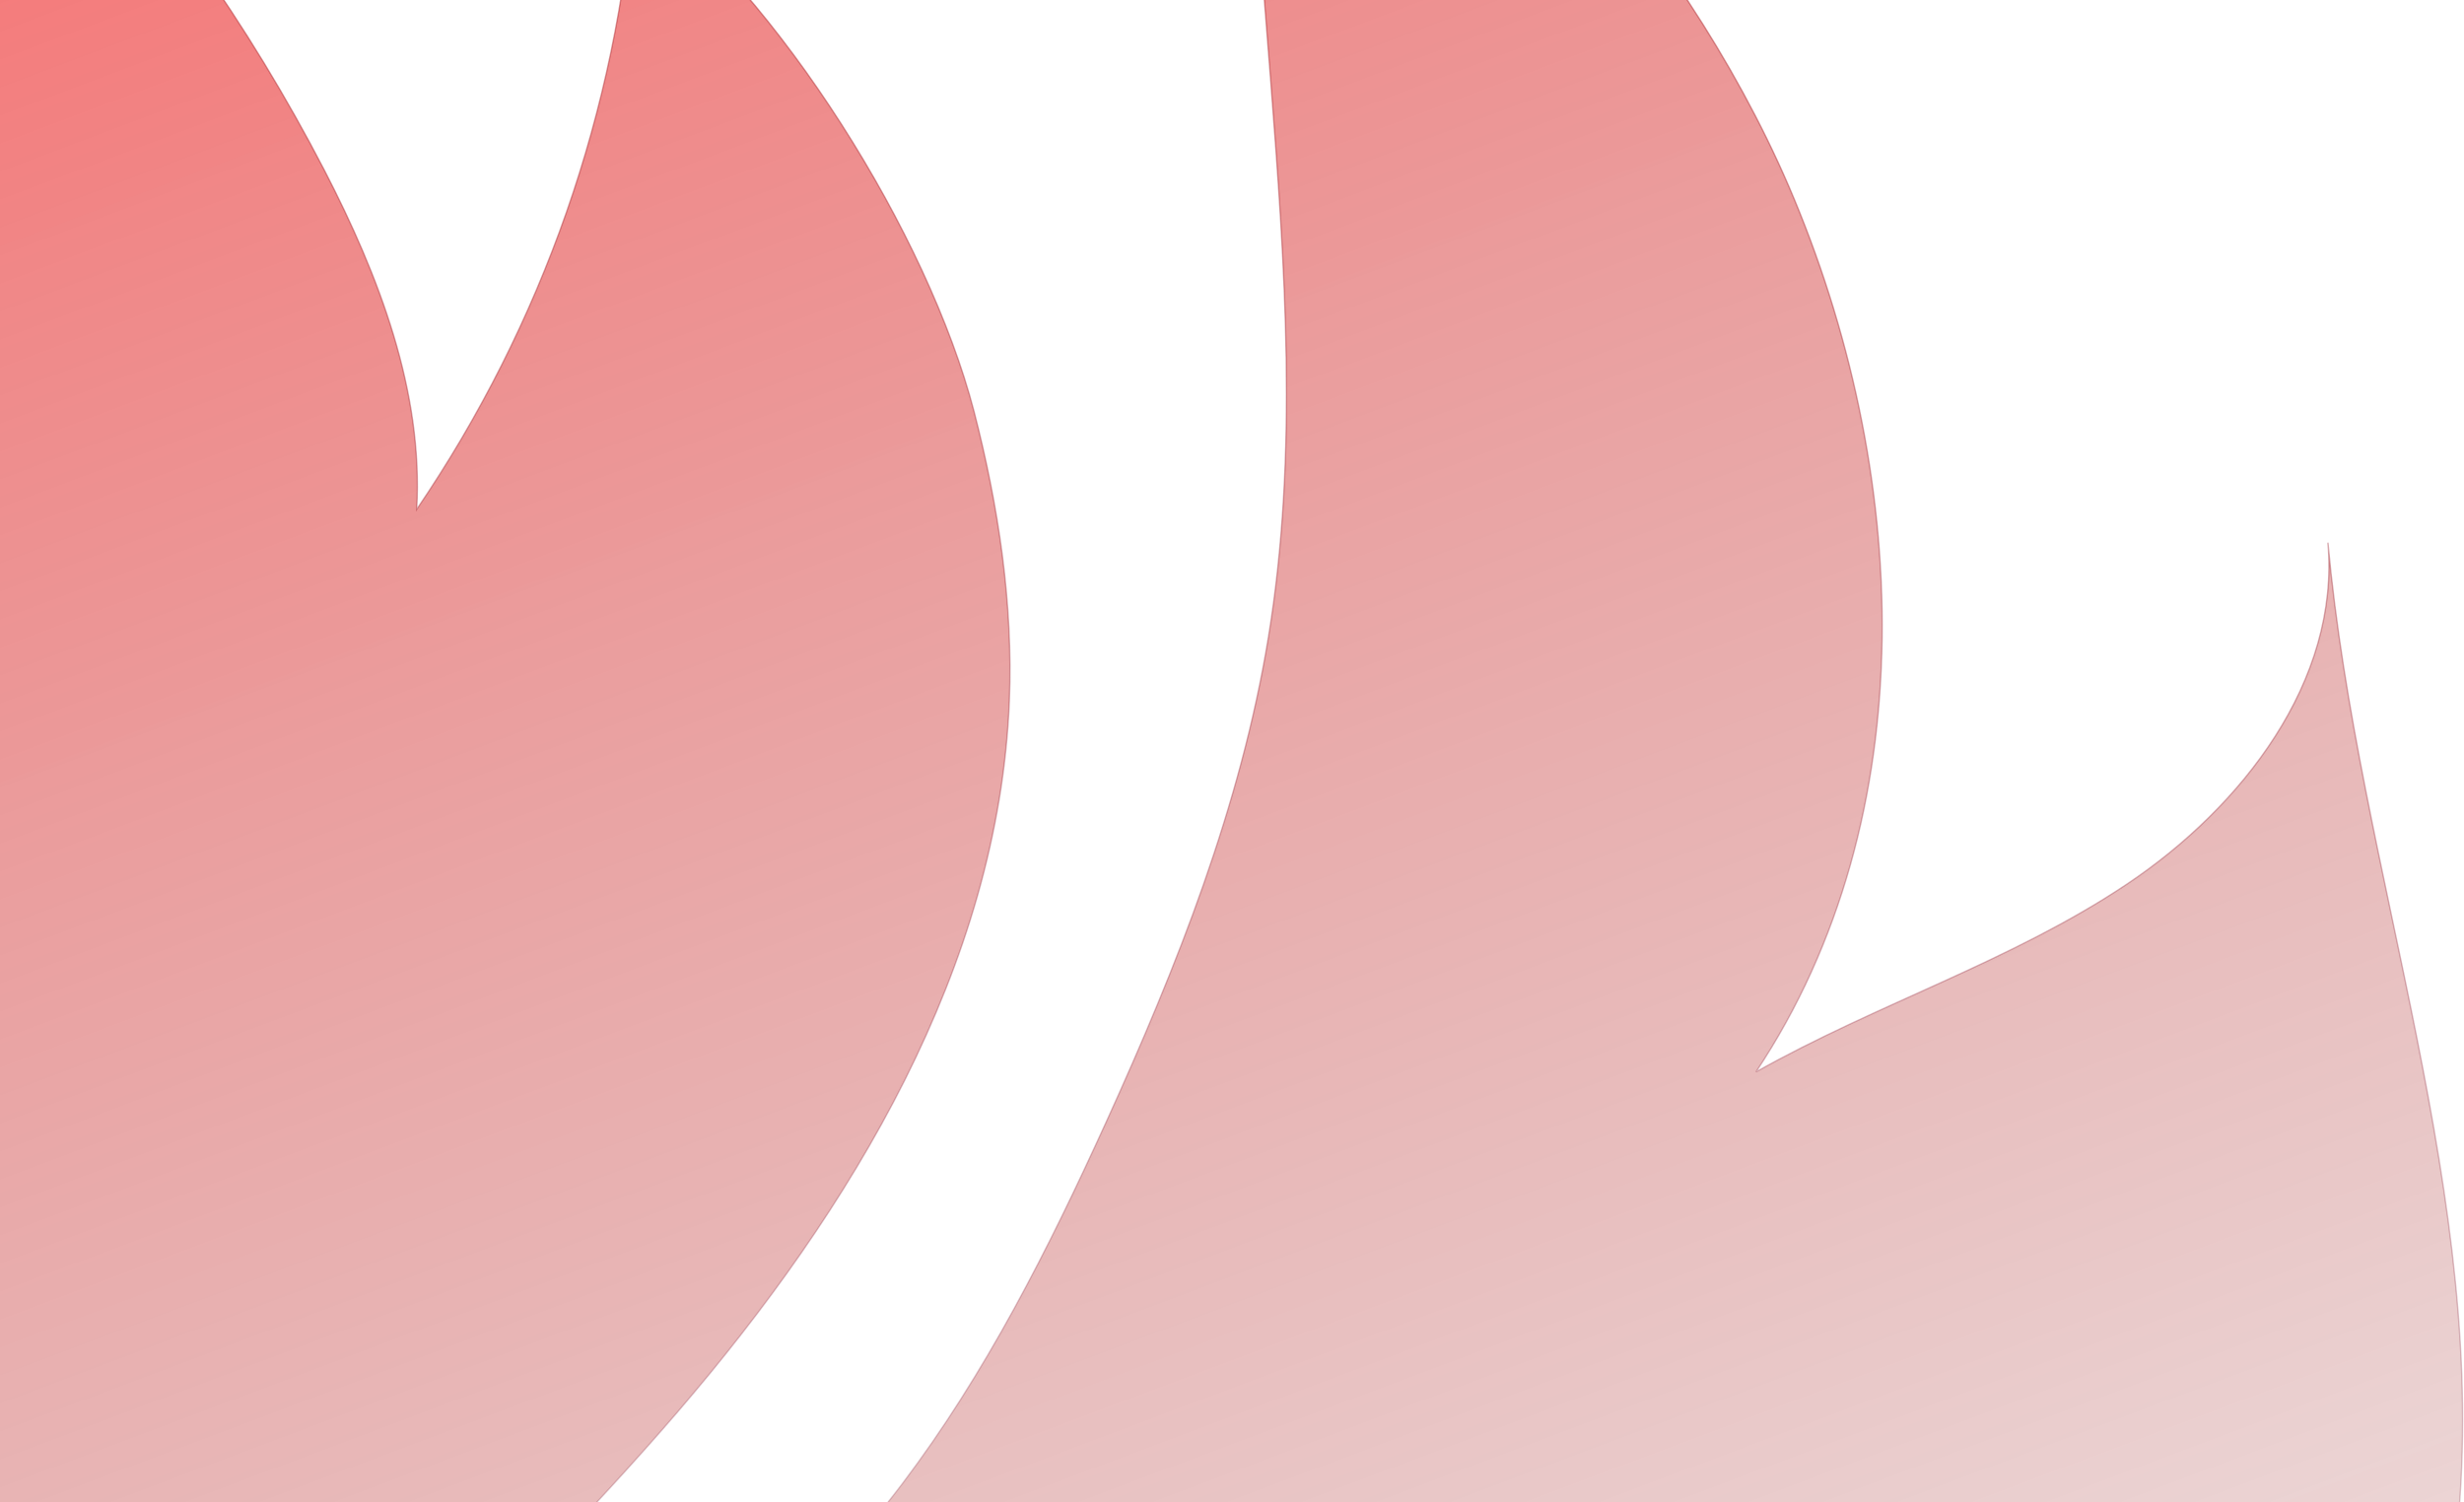
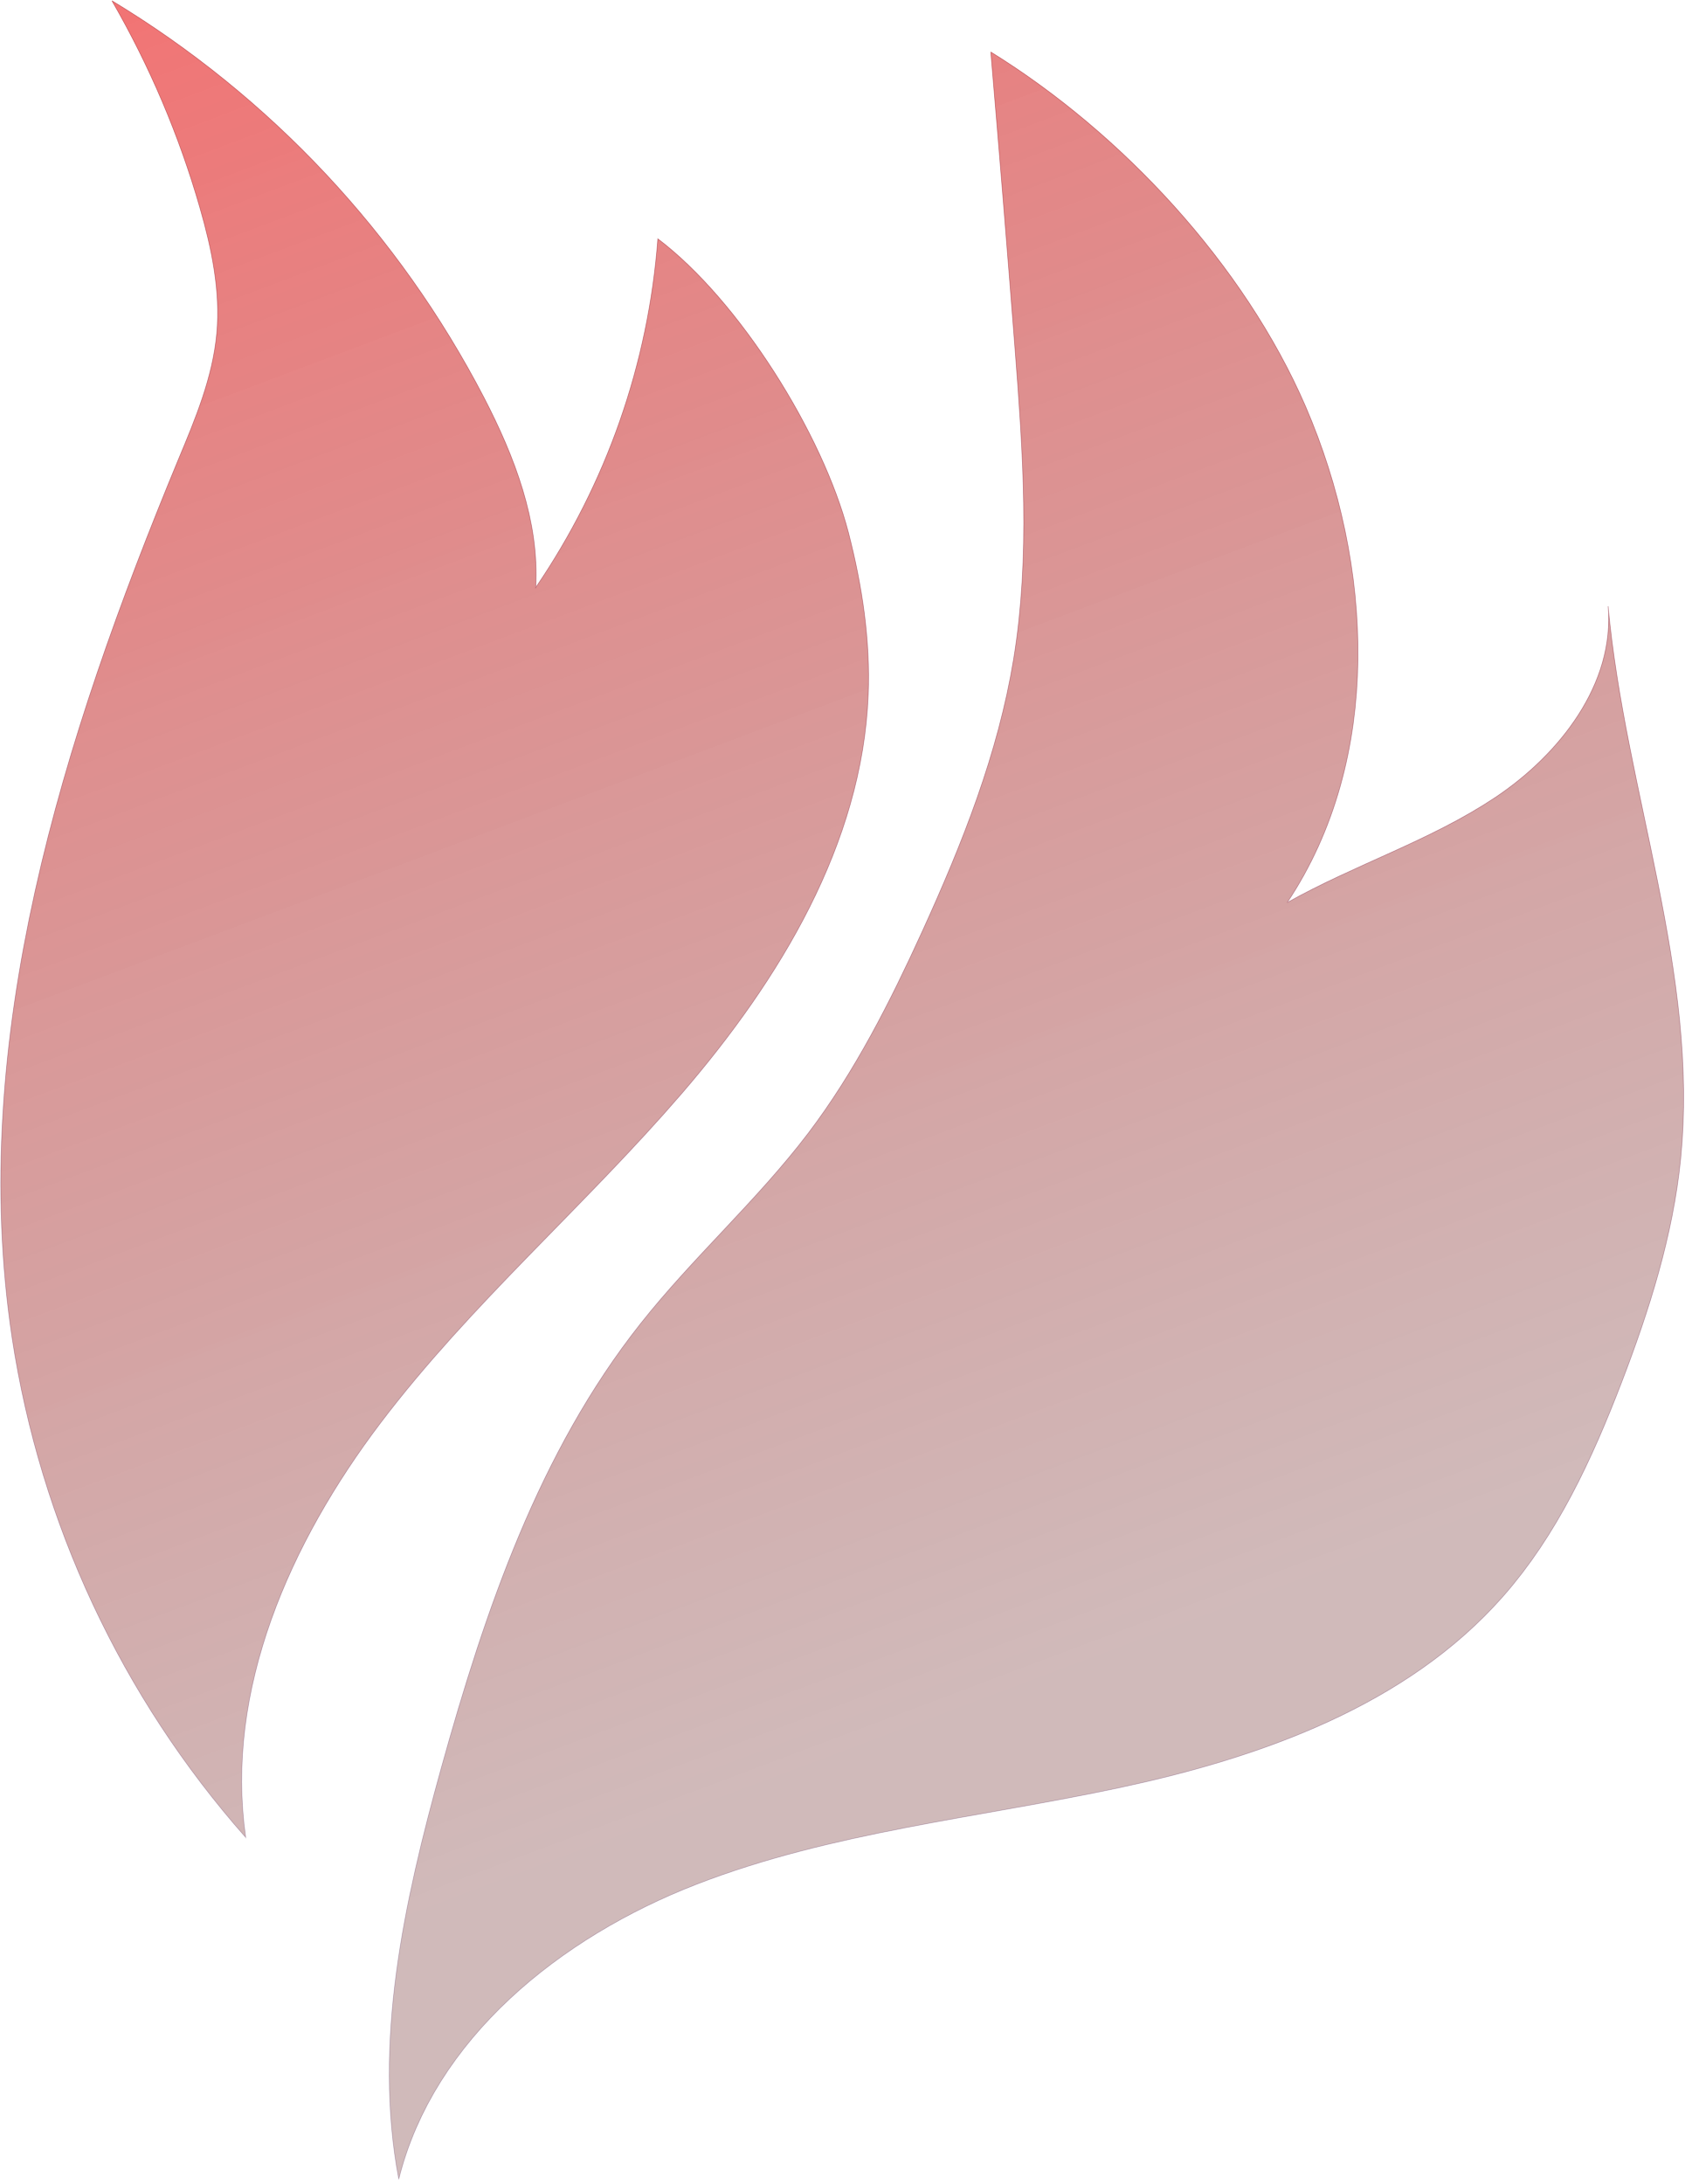
- <svg xmlns="http://www.w3.org/2000/svg" width="1772" height="1080" viewBox="0 0 1772 1080" fill="none">
-   <path d="M882.766 -321.338C1051.34 -216.978 1207.88 -47.963 1286.4 133.922C1374 337.344 1385.61 586.424 1262.84 770.891C1349.74 721.907 1446.79 691.264 1529.61 635.845C1612.43 580.426 1682.9 489.637 1674.14 390.312C1696.04 628.666 1791.08 861.768 1767.17 1099.95C1757.23 1198.7 1726.92 1294.31 1691.4 1387.02C1653.65 1485.39 1608.8 1583 1539.16 1662.06C1416.22 1801.75 1230.34 1868.24 1048.63 1907.2C866.911 1946.16 678.582 1964.11 505.143 2031.61C331.705 2099.11 168.909 2229.43 124.104 2410C90.905 2234.46 130.98 2053.85 178.676 1881.68C234.781 1679.88 303.981 1476.11 434.06 1311.47C501.157 1226.41 582.971 1153.88 648.668 1067.38C708.89 987.84 754.089 898.013 795.39 807.224C846.37 695.16 892.358 579.595 912.242 457.988C933.834 326.138 924.155 191.398 913.862 58.191C904.052 -68.318 893.745 -194.784 882.941 -321.206" fill="url(#paint0_linear_940:1347)" fill-opacity="0.6" />
-   <path d="M456.177 -81.363C560.678 -2.131 667.501 168.942 700.48 295.889C717.999 363.828 728.686 434.043 725.883 504.17C718.131 695.467 612.447 869.691 487.712 1014.98C362.976 1160.27 216.166 1286.38 100.628 1439.2C-14.91 1592.02 -99.439 1781.74 -72.022 1971.24C-231.258 1790.57 -335.197 1567.97 -371.466 1329.94C-429.103 946.91 -306.514 560.509 -158.609 202.561C-136.711 150.031 -114.243 96.494 -109.162 39.806C-104.257 -14.563 -115.775 -69.063 -130.842 -121.549C-157.493 -214.267 -195.32 -303.404 -243.489 -387C-40.7 -264.218 124.288 -87.925 233.335 122.497C272.446 198.271 304.506 281.181 299.688 366.279C390.174 233.337 444.137 78.973 456.177 -81.363Z" fill="url(#paint1_linear_940:1347)" fill-opacity="0.6" />
-   <path d="M882.766 -321.338C1051.34 -216.978 1207.88 -47.963 1286.4 133.922C1374 337.344 1385.61 586.424 1262.84 770.891C1349.74 721.907 1446.79 691.264 1529.61 635.845C1612.43 580.426 1682.9 489.637 1674.14 390.312C1696.04 628.666 1791.08 861.768 1767.17 1099.95C1757.23 1198.7 1726.92 1294.31 1691.4 1387.02C1653.65 1485.39 1608.8 1583 1539.16 1662.06C1416.22 1801.75 1230.34 1868.24 1048.63 1907.2C866.911 1946.16 678.582 1964.11 505.143 2031.61C331.705 2099.11 168.909 2229.43 124.104 2410C90.905 2234.46 130.98 2053.85 178.676 1881.68C234.781 1679.88 303.981 1476.11 434.06 1311.47C501.157 1226.41 582.971 1153.88 648.668 1067.38C708.89 987.84 754.089 898.013 795.39 807.224C846.37 695.16 892.358 579.595 912.242 457.988C933.834 326.138 924.155 191.398 913.862 58.191C904.052 -68.318 893.745 -194.784 882.941 -321.206M456.177 -81.363C560.678 -2.131 667.501 168.942 700.48 295.889C717.999 363.828 728.686 434.043 725.883 504.17C718.131 695.467 612.447 869.691 487.712 1014.98C362.976 1160.27 216.166 1286.38 100.628 1439.2C-14.91 1592.02 -99.439 1781.74 -72.022 1971.24C-231.258 1790.57 -335.197 1567.97 -371.466 1329.94C-429.103 946.91 -306.514 560.509 -158.609 202.561C-136.711 150.031 -114.243 96.494 -109.162 39.806C-104.257 -14.563 -115.775 -69.063 -130.842 -121.549C-157.493 -214.267 -195.32 -303.404 -243.489 -387C-40.7 -264.218 124.288 -87.925 233.335 122.497C272.446 198.271 304.506 281.181 299.688 366.279C390.174 233.337 444.137 78.973 456.177 -81.363Z" stroke="url(#paint2_linear_940:1347)" stroke-opacity="0.5" />
+ <svg xmlns="http://www.w3.org/2000/svg" width="2159" height="2799" viewBox="0 0 2159 2799" fill="none">
+   <path d="M1269.77 66.541C1438.34 170.708 1594.88 339.41 1673.4 520.959C1761 724.005 1772.61 972.624 1649.84 1156.75C1736.74 1107.86 1833.79 1077.27 1916.61 1021.95C1999.43 966.638 2069.9 876.017 2061.14 776.875C2083.04 1014.79 2178.08 1247.46 2154.17 1485.2C2144.23 1583.77 2113.92 1679.2 2078.4 1771.74C2040.65 1869.92 1995.8 1967.36 1926.16 2046.27C1803.22 2185.7 1617.34 2252.07 1435.63 2290.96C1253.91 2329.85 1065.58 2347.76 892.143 2415.14C718.705 2482.51 555.909 2612.59 511.104 2792.83C477.905 2617.62 517.98 2437.34 565.676 2265.49C621.781 2064.06 690.981 1860.66 821.06 1696.33C888.158 1611.43 969.971 1539.03 1035.67 1452.69C1095.89 1373.3 1141.09 1283.64 1182.39 1193.02C1233.37 1081.16 1279.36 965.808 1299.24 844.426C1320.83 712.819 1311.15 578.329 1300.86 445.368C1291.05 319.092 1280.74 192.86 1269.94 66.672" fill="url(#paint0_linear)" fill-opacity="0.6" />
+   <path d="M843.177 306.072C947.678 385.158 1054.5 555.914 1087.48 682.627C1105 750.44 1115.69 820.525 1112.88 890.523C1105.13 1081.47 999.447 1255.37 874.712 1400.39C749.976 1545.41 603.167 1671.29 487.628 1823.83C372.09 1976.36 287.561 2165.73 314.978 2354.88C155.742 2174.55 51.803 1952.36 15.534 1714.77C-42.103 1332.44 80.486 946.757 228.39 589.471C250.289 537.038 272.757 483.6 277.838 427.017C282.743 372.749 271.225 318.35 256.158 265.961C229.507 173.414 191.68 84.442 143.511 1C346.299 123.555 511.288 299.522 620.335 509.555C659.446 585.189 691.506 667.946 686.688 752.887C777.174 620.191 831.137 466.112 843.177 306.072Z" fill="url(#paint1_linear)" fill-opacity="0.6" />
+   <path d="M1269.77 66.541C1438.34 170.708 1594.88 339.41 1673.4 520.959C1761 724.005 1772.61 972.624 1649.84 1156.75C1736.74 1107.86 1833.79 1077.27 1916.61 1021.95C1999.43 966.638 2069.9 876.017 2061.14 776.875C2083.04 1014.79 2178.08 1247.46 2154.17 1485.2C2144.23 1583.77 2113.92 1679.2 2078.4 1771.74C2040.65 1869.92 1995.8 1967.36 1926.16 2046.27C1803.22 2185.7 1617.34 2252.07 1435.63 2290.96C1253.91 2329.85 1065.58 2347.76 892.143 2415.14C718.705 2482.51 555.909 2612.59 511.104 2792.83C477.905 2617.62 517.98 2437.34 565.676 2265.49C621.781 2064.06 690.981 1860.66 821.06 1696.33C888.158 1611.43 969.971 1539.03 1035.67 1452.69C1095.89 1373.3 1141.09 1283.64 1182.39 1193.02C1233.37 1081.16 1279.36 965.808 1299.24 844.426C1320.83 712.819 1311.15 578.329 1300.86 445.368C1291.05 319.092 1280.74 192.86 1269.94 66.672M843.177 306.072C947.678 385.158 1054.5 555.914 1087.48 682.627C1105 750.44 1115.69 820.525 1112.88 890.523C1105.13 1081.47 999.447 1255.37 874.712 1400.39C749.976 1545.41 603.167 1671.29 487.628 1823.83C372.09 1976.36 287.561 2165.73 314.978 2354.88C155.742 2174.55 51.803 1952.36 15.534 1714.77C-42.103 1332.44 80.486 946.757 228.39 589.471C250.289 537.038 272.757 483.6 277.838 427.017C282.743 372.749 271.225 318.35 256.158 265.961C229.507 173.414 191.68 84.442 143.511 1C346.299 123.555 511.288 299.522 620.335 509.555C659.446 585.189 691.506 667.946 686.688 752.887C777.174 620.191 831.137 466.112 843.177 306.072Z" stroke="url(#paint2_linear)" stroke-opacity="0.5" />
  <defs>
-     <linearGradient id="paint0_linear_940:1347" x1="-61.405" y1="-387" x2="953.64" y2="2311.78" gradientUnits="userSpaceOnUse">
+     <linearGradient id="paint0_linear" x1="-61.405" y1="-387" x2="953.64" y2="2311.78" gradientUnits="userSpaceOnUse">
      <stop stop-color="#FF0000" />
-       <stop offset="1" stop-color="#641B1B" stop-opacity="0" />
+       <stop offset="1" stop-color="#641B1B" stop-opacity="0.5" />
    </linearGradient>
-     <linearGradient id="paint1_linear_940:1347" x1="-61.405" y1="-387" x2="953.64" y2="2311.78" gradientUnits="userSpaceOnUse">
+     <linearGradient id="paint1_linear" x1="-61.405" y1="-387" x2="953.64" y2="2311.78" gradientUnits="userSpaceOnUse">
      <stop stop-color="#FF0000" />
-       <stop offset="1" stop-color="#641B1B" stop-opacity="0" />
+       <stop offset="1" stop-color="#641B1B" stop-opacity="0.5" />
    </linearGradient>
-     <linearGradient id="paint2_linear_940:1347" x1="692.5" y1="-387" x2="692.5" y2="2410" gradientUnits="userSpaceOnUse">
+     <linearGradient id="paint2_linear" x1="692.5" y1="-387" x2="692.5" y2="2410" gradientUnits="userSpaceOnUse">
      <stop stop-color="#B31C1C" />
-       <stop offset="1" stop-color="#491B51" stop-opacity="0" />
+       <stop offset="1" stop-color="#491B51" stop-opacity="0.5" />
    </linearGradient>
  </defs>
</svg>
